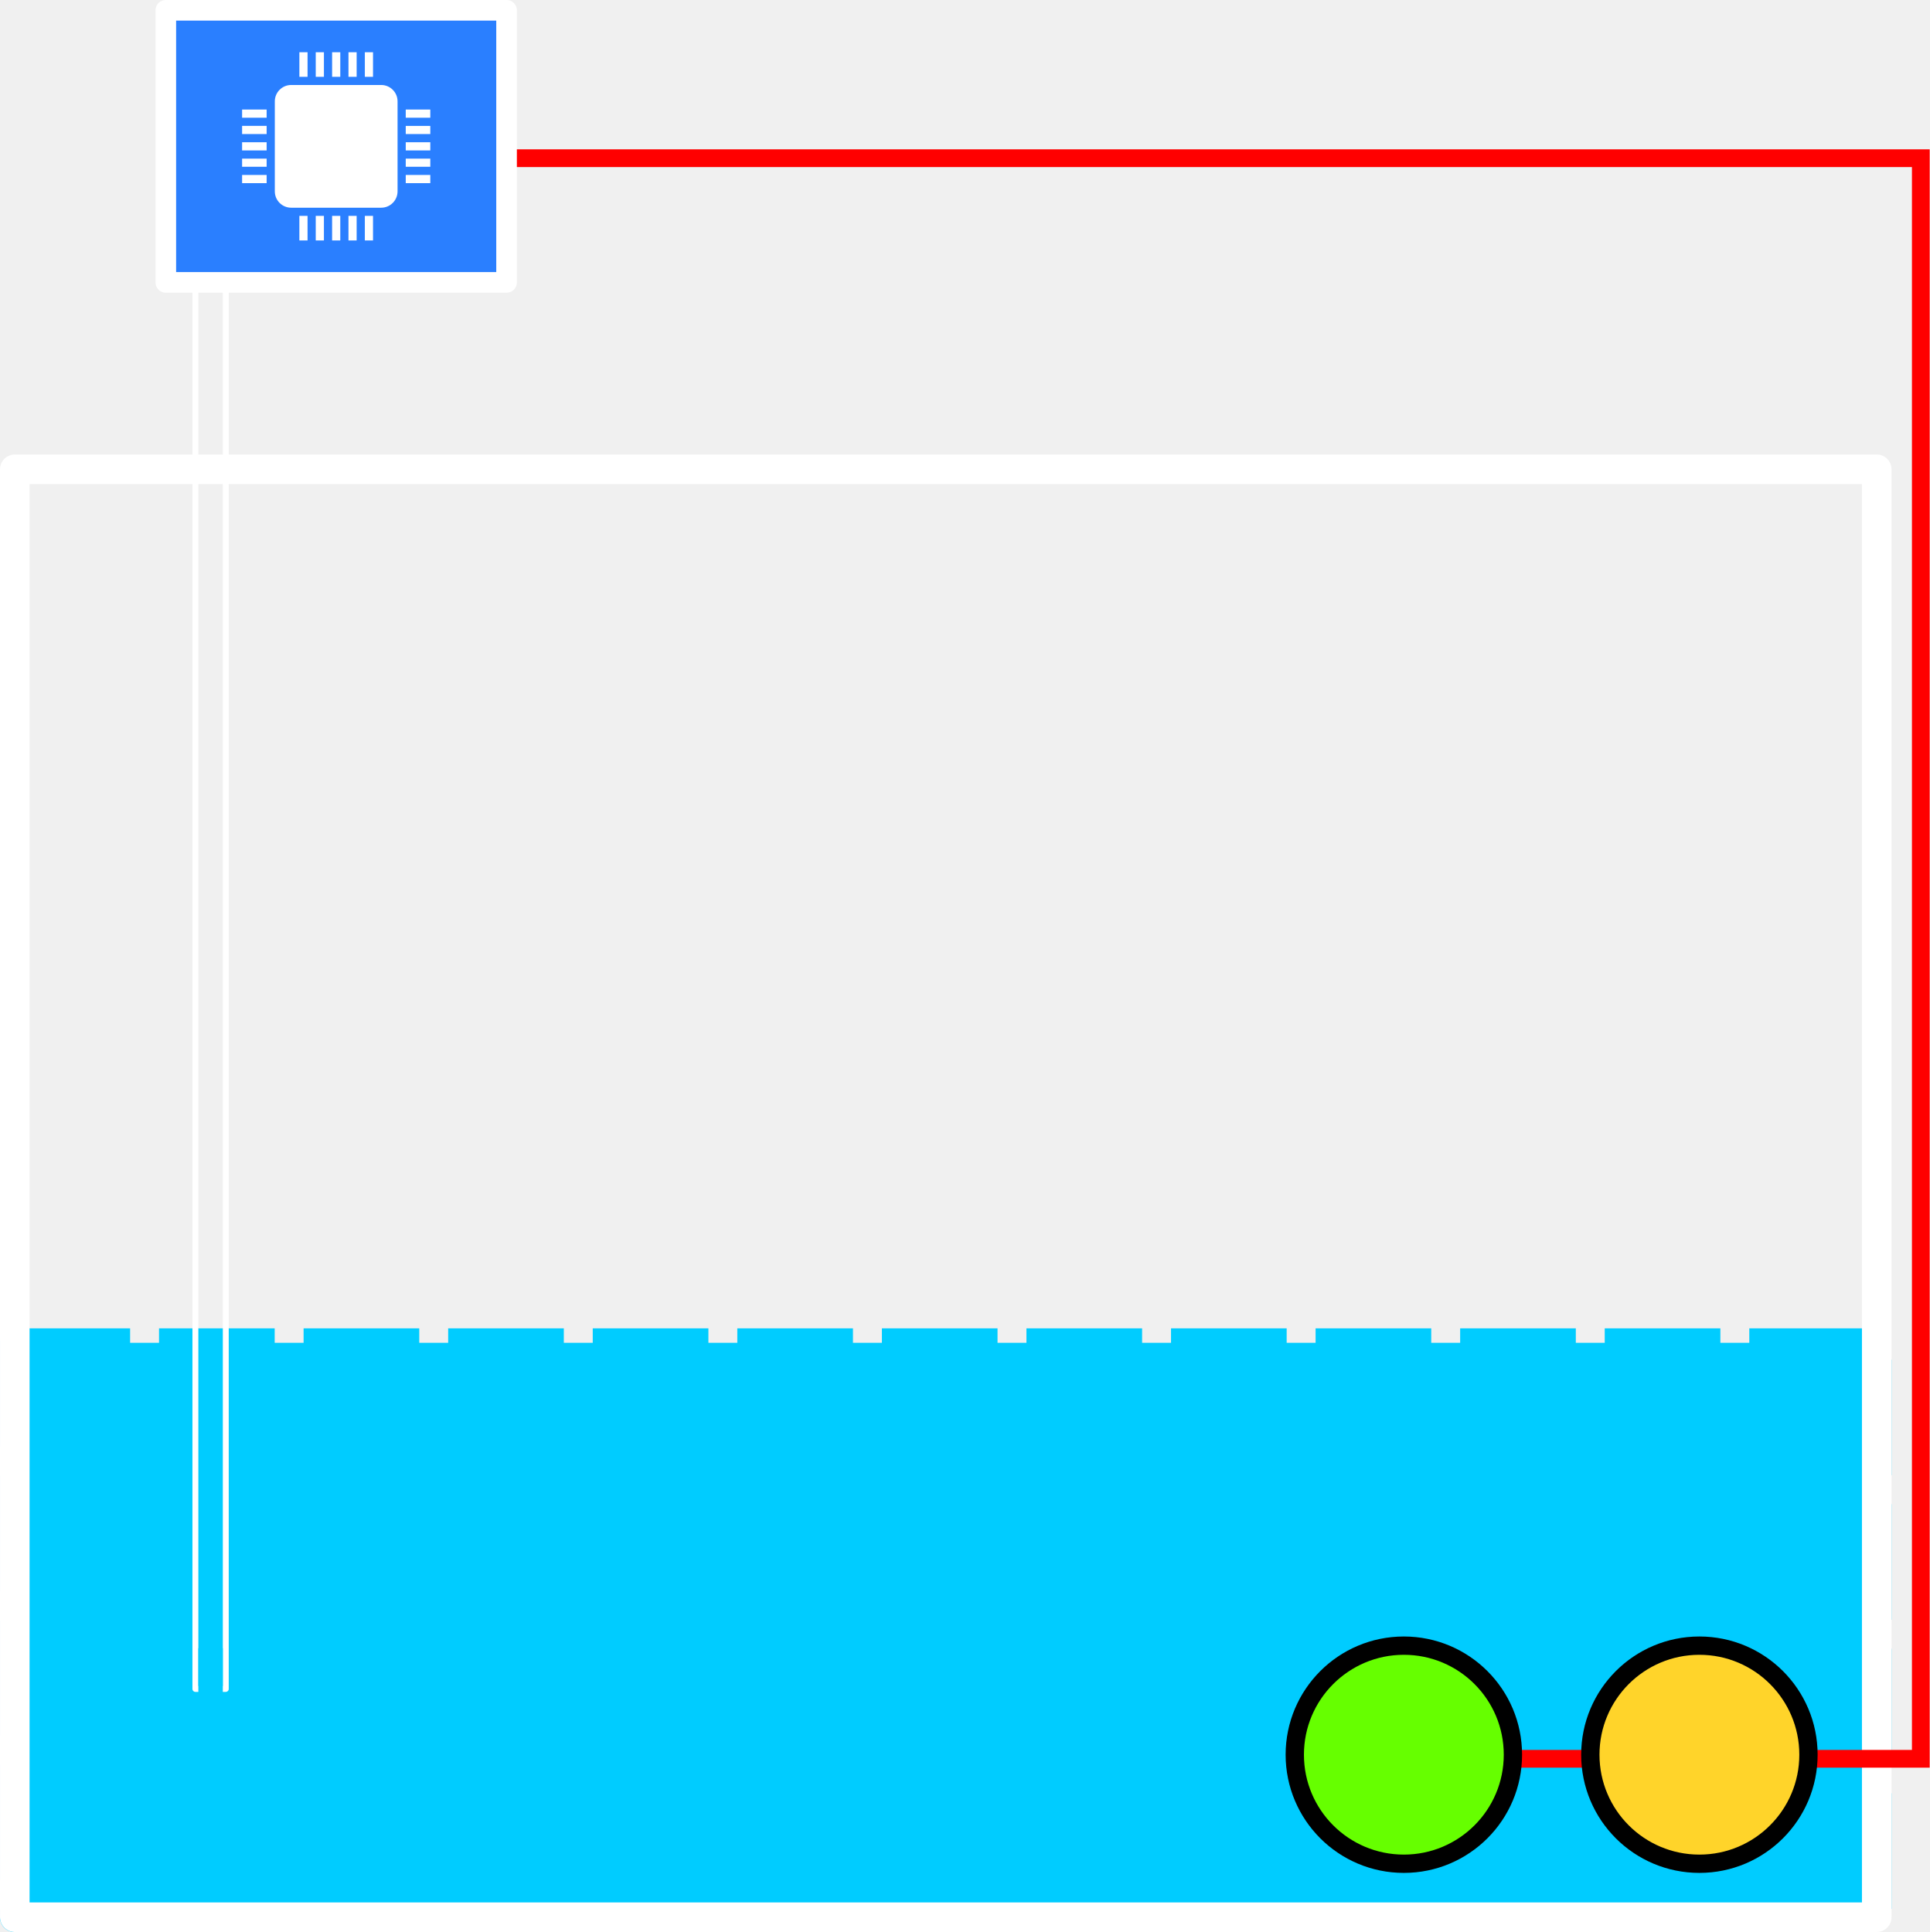
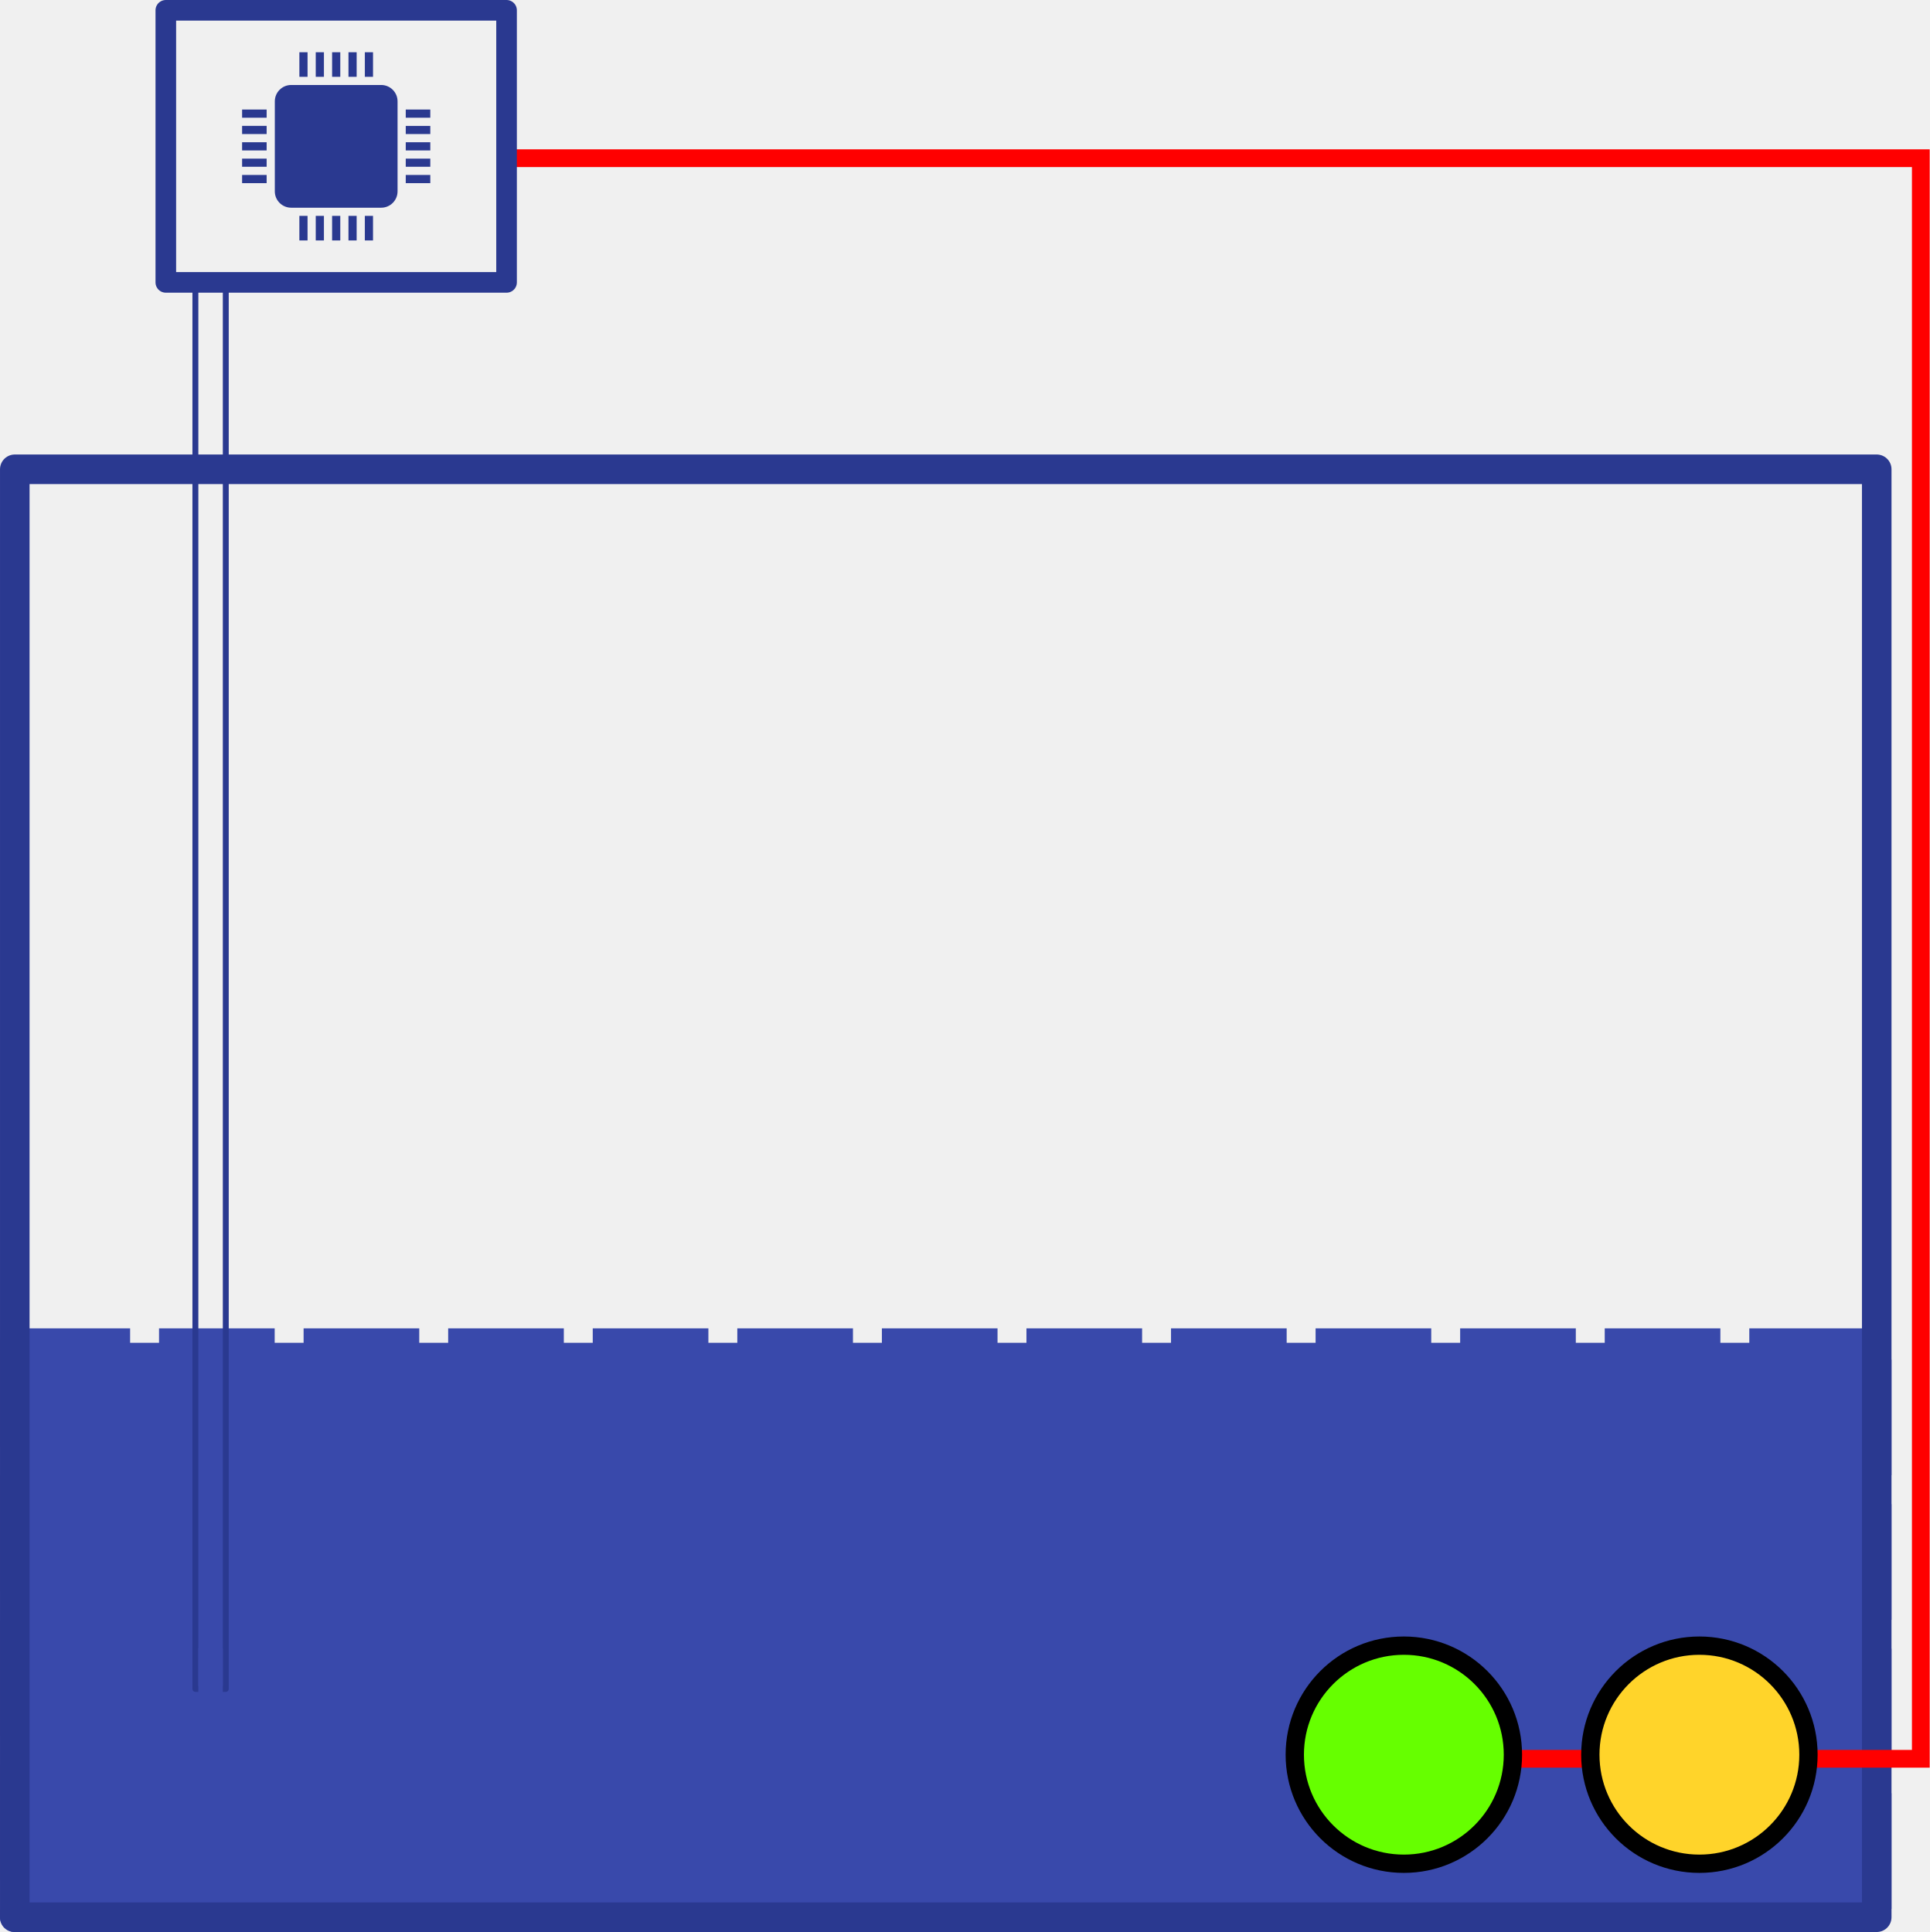
<svg xmlns="http://www.w3.org/2000/svg" xmlns:ns1="http://www.openswatchbook.org/uri/2009/osb" width="92.134mm" height="92.26mm" viewBox="0 0 326.458 326.906" id="svg2" version="1.1">
  <defs id="defs4">
    <linearGradient id="linearGradient5670" ns1:paint="solid">
      <stop style="stop-color:#66ff00;stop-opacity:1;" offset="0" id="stop5672" />
    </linearGradient>
    <linearGradient id="linearGradient5647" ns1:paint="solid">
      <stop style="stop-color:#66ff00;stop-opacity:1;" offset="0" id="stop5649" />
    </linearGradient>
    <linearGradient id="linearGradient5639" ns1:paint="solid">
      <stop style="stop-color:#66ff00;stop-opacity:1;" offset="0" id="stop5641" />
    </linearGradient>
    <linearGradient id="linearGradient5612" ns1:paint="solid">
      <stop style="stop-color:#00ffff;stop-opacity:1;" offset="0" id="stop5614" />
    </linearGradient>
    <linearGradient id="linearGradient4160" ns1:paint="gradient">
      <stop style="stop-color:#00ffff;stop-opacity:1;" offset="0" id="stop4162" />
      <stop style="stop-color:#00ffff;stop-opacity:0;" offset="1" id="stop4164" />
    </linearGradient>
  </defs>
  <g id="layer1" transform="translate(-342.5,-315.4565)">
-     <rect style="opacity:1;fill:#00ccff;fill-opacity:1;stroke:#00ccff;stroke-width:4.892;stroke-linejoin:round;stroke-miterlimit:4;stroke-dasharray:19.566, 4.892;stroke-dashoffset:0;stroke-opacity:1" id="rect4142" width="315.108" height="97.251" x="344.946" y="542.665" />
-     <rect style="fill:#22280b;fill-opacity:0;stroke:#ffffff;stroke-width:5.001;stroke-linejoin:round;stroke-miterlimit:4;stroke-dasharray:none;stroke-opacity:1" id="rect4136" width="314.999" height="244.999" x="345.001" y="394.863" />
-     <rect style="opacity:1;fill:none;fill-opacity:0;stroke:#ffffff;stroke-width:1;stroke-linejoin:round;stroke-miterlimit:4;stroke-dasharray:none;stroke-dashoffset:0;stroke-opacity:1" id="rect5618" width="5.139" height="237.996" x="375.556" y="363.239" />
+     <rect style="opacity:1;fill:#3949ab;fill-opacity:1;stroke:#3949ab;stroke-width:4.892;stroke-linejoin:round;stroke-miterlimit:4;stroke-dasharray:19.566, 4.892;stroke-dashoffset:0;stroke-opacity:1" id="rect4142" width="315.108" height="97.251" x="344.946" y="542.665" />
+     <rect style="fill:none;fill-opacity:0;stroke:#2a3990;stroke-width:5.001;stroke-linejoin:round;stroke-miterlimit:4;stroke-dasharray:none;stroke-opacity:1" id="rect4136" width="314.999" height="244.999" x="345.001" y="394.863" />
+     <rect style="opacity:1;fill:none;fill-opacity:0;stroke:#2a3990;stroke-width:1;stroke-linejoin:round;stroke-miterlimit:4;stroke-dasharray:none;stroke-dashoffset:0;stroke-opacity:1" id="rect5618" width="5.139" height="237.996" x="375.556" y="363.239" />
    <path style="fill:none;fill-rule:evenodd;stroke:#ff0000;stroke-width:3;stroke-linecap:butt;stroke-linejoin:miter;stroke-miterlimit:4;stroke-dasharray:none;stroke-opacity:1" d="m 428.052,342.225 239.406,0 0,270.829 -87.378,10e-6" id="path5678" />
-     <rect style="opacity:1;fill:#2a7fff;fill-opacity:1;stroke:#ffffff;stroke-width:3.487;stroke-linejoin:round;stroke-miterlimit:4;stroke-dasharray:none;stroke-dashoffset:0;stroke-opacity:1" id="rect5668" width="57.646" height="46.039" x="370.552" y="317.2" />
+     <rect style="opacity:1;fill:none;fill-opacity:1;stroke:#2a3990;stroke-width:3.487;stroke-linejoin:round;stroke-miterlimit:4;stroke-dasharray:none;stroke-dashoffset:0;stroke-opacity:1" id="rect5668" width="57.646" height="46.039" x="370.552" y="317.2" />
    <circle style="opacity:1;fill:#66ff00;fill-opacity:1;stroke:#000000;stroke-width:3.097;stroke-linejoin:round;stroke-miterlimit:4;stroke-dasharray:none;stroke-dashoffset:0;stroke-opacity:1" id="path5620" cx="580" cy="612.362" r="18.452" />
    <circle style="opacity:1;fill:#ffd42a;fill-opacity:1;stroke:#000000;stroke-width:3.097;stroke-linejoin:round;stroke-miterlimit:4;stroke-dasharray:none;stroke-dashoffset:0;stroke-opacity:1" id="path5620-7" cx="630" cy="612.362" r="18.452" />
-     <path id="path5708" d="m 409.757,347.833 c 0,1.528 -1.24,2.769 -2.769,2.769 l -15.227,0 c -1.528,0 -2.769,-1.24 -2.769,-2.769 l 0,-15.227 c 0,-1.528 1.24,-2.769 2.769,-2.769 l 15.227,0 c 1.528,0 2.769,1.24 2.769,2.769 l 0,15.227 z m -15.227,4.153 0,4.153 -1.384,0 0,-4.153 1.384,0 z m 5.537,0 0,4.153 -1.384,0 0,-4.153 1.384,0 z m 2.769,0 0,4.153 -1.384,0 0,-4.153 1.384,0 z m -5.537,0 0,4.153 -1.384,0 0,-4.153 1.384,0 z m 8.306,0 0,4.153 -1.384,0 0,-4.153 1.384,0 z m -11.074,-27.686 0,4.153 -1.384,0 0,-4.153 1.384,0 z m 5.537,0 0,4.153 -1.384,0 0,-4.153 1.384,0 z m 2.769,0 0,4.153 -1.384,0 0,-4.153 1.384,0 z m -5.537,0 0,4.153 -1.384,0 0,-4.153 1.384,0 z m 8.306,0 0,4.153 -1.384,0 0,-4.153 1.384,0 z m 5.537,20.764 4.153,0 0,1.384 -4.153,0 0,-1.384 z m 0,-5.537 4.153,0 0,1.384 -4.153,0 0,-1.384 z m 0,-2.769 4.153,0 0,1.384 -4.153,0 0,-1.384 z m 0,5.537 4.153,0 0,1.384 -4.153,0 0,-1.384 z m 0,-8.306 4.153,0 0,1.384 -4.153,0 0,-1.384 z m -27.686,11.074 4.153,0 0,1.384 -4.153,0 0,-1.384 z m 0,-5.537 4.153,0 0,1.384 -4.153,0 0,-1.384 z m 0,-2.769 4.153,0 0,1.384 -4.153,0 0,-1.384 z m 0,5.537 4.153,0 0,1.384 -4.153,0 0,-1.384 z m 0,-8.306 4.153,0 0,1.384 -4.153,0 0,-1.384 z" style="fill:#ffffff;fill-opacity:1" />
-     <rect style="opacity:1;fill:#00ccff;fill-opacity:1;stroke:none;stroke-width:0.224;stroke-linejoin:round;stroke-miterlimit:4;stroke-dasharray:none;stroke-dashoffset:0;stroke-opacity:1" id="rect4142-5" width="4.139" height="17.276" x="376.054" y="594.349" />
+     <path id="path5708" d="m 409.757,347.833 c 0,1.528 -1.24,2.769 -2.769,2.769 l -15.227,0 c -1.528,0 -2.769,-1.24 -2.769,-2.769 l 0,-15.227 c 0,-1.528 1.24,-2.769 2.769,-2.769 l 15.227,0 c 1.528,0 2.769,1.24 2.769,2.769 l 0,15.227 z m -15.227,4.153 0,4.153 -1.384,0 0,-4.153 1.384,0 z m 5.537,0 0,4.153 -1.384,0 0,-4.153 1.384,0 z m 2.769,0 0,4.153 -1.384,0 0,-4.153 1.384,0 z m -5.537,0 0,4.153 -1.384,0 0,-4.153 1.384,0 z m 8.306,0 0,4.153 -1.384,0 0,-4.153 1.384,0 z m -11.074,-27.686 0,4.153 -1.384,0 0,-4.153 1.384,0 z m 5.537,0 0,4.153 -1.384,0 0,-4.153 1.384,0 z m 2.769,0 0,4.153 -1.384,0 0,-4.153 1.384,0 z m -5.537,0 0,4.153 -1.384,0 0,-4.153 1.384,0 z m 8.306,0 0,4.153 -1.384,0 0,-4.153 1.384,0 z m 5.537,20.764 4.153,0 0,1.384 -4.153,0 0,-1.384 z m 0,-5.537 4.153,0 0,1.384 -4.153,0 0,-1.384 z m 0,-2.769 4.153,0 0,1.384 -4.153,0 0,-1.384 z m 0,5.537 4.153,0 0,1.384 -4.153,0 0,-1.384 z m 0,-8.306 4.153,0 0,1.384 -4.153,0 0,-1.384 z m -27.686,11.074 4.153,0 0,1.384 -4.153,0 0,-1.384 z m 0,-5.537 4.153,0 0,1.384 -4.153,0 0,-1.384 z m 0,-2.769 4.153,0 0,1.384 -4.153,0 0,-1.384 z m 0,5.537 4.153,0 0,1.384 -4.153,0 0,-1.384 z m 0,-8.306 4.153,0 0,1.384 -4.153,0 0,-1.384 z" style="fill:#2a3990;fill-opacity:1" />
+     <rect style="opacity:1;fill:#3949ab;fill-opacity:1;stroke:none;stroke-width:0.224;stroke-linejoin:round;stroke-miterlimit:4;stroke-dasharray:none;stroke-dashoffset:0;stroke-opacity:1" id="rect4142-5" width="4.139" height="17.276" x="376.054" y="594.349" />
  </g>
</svg>
